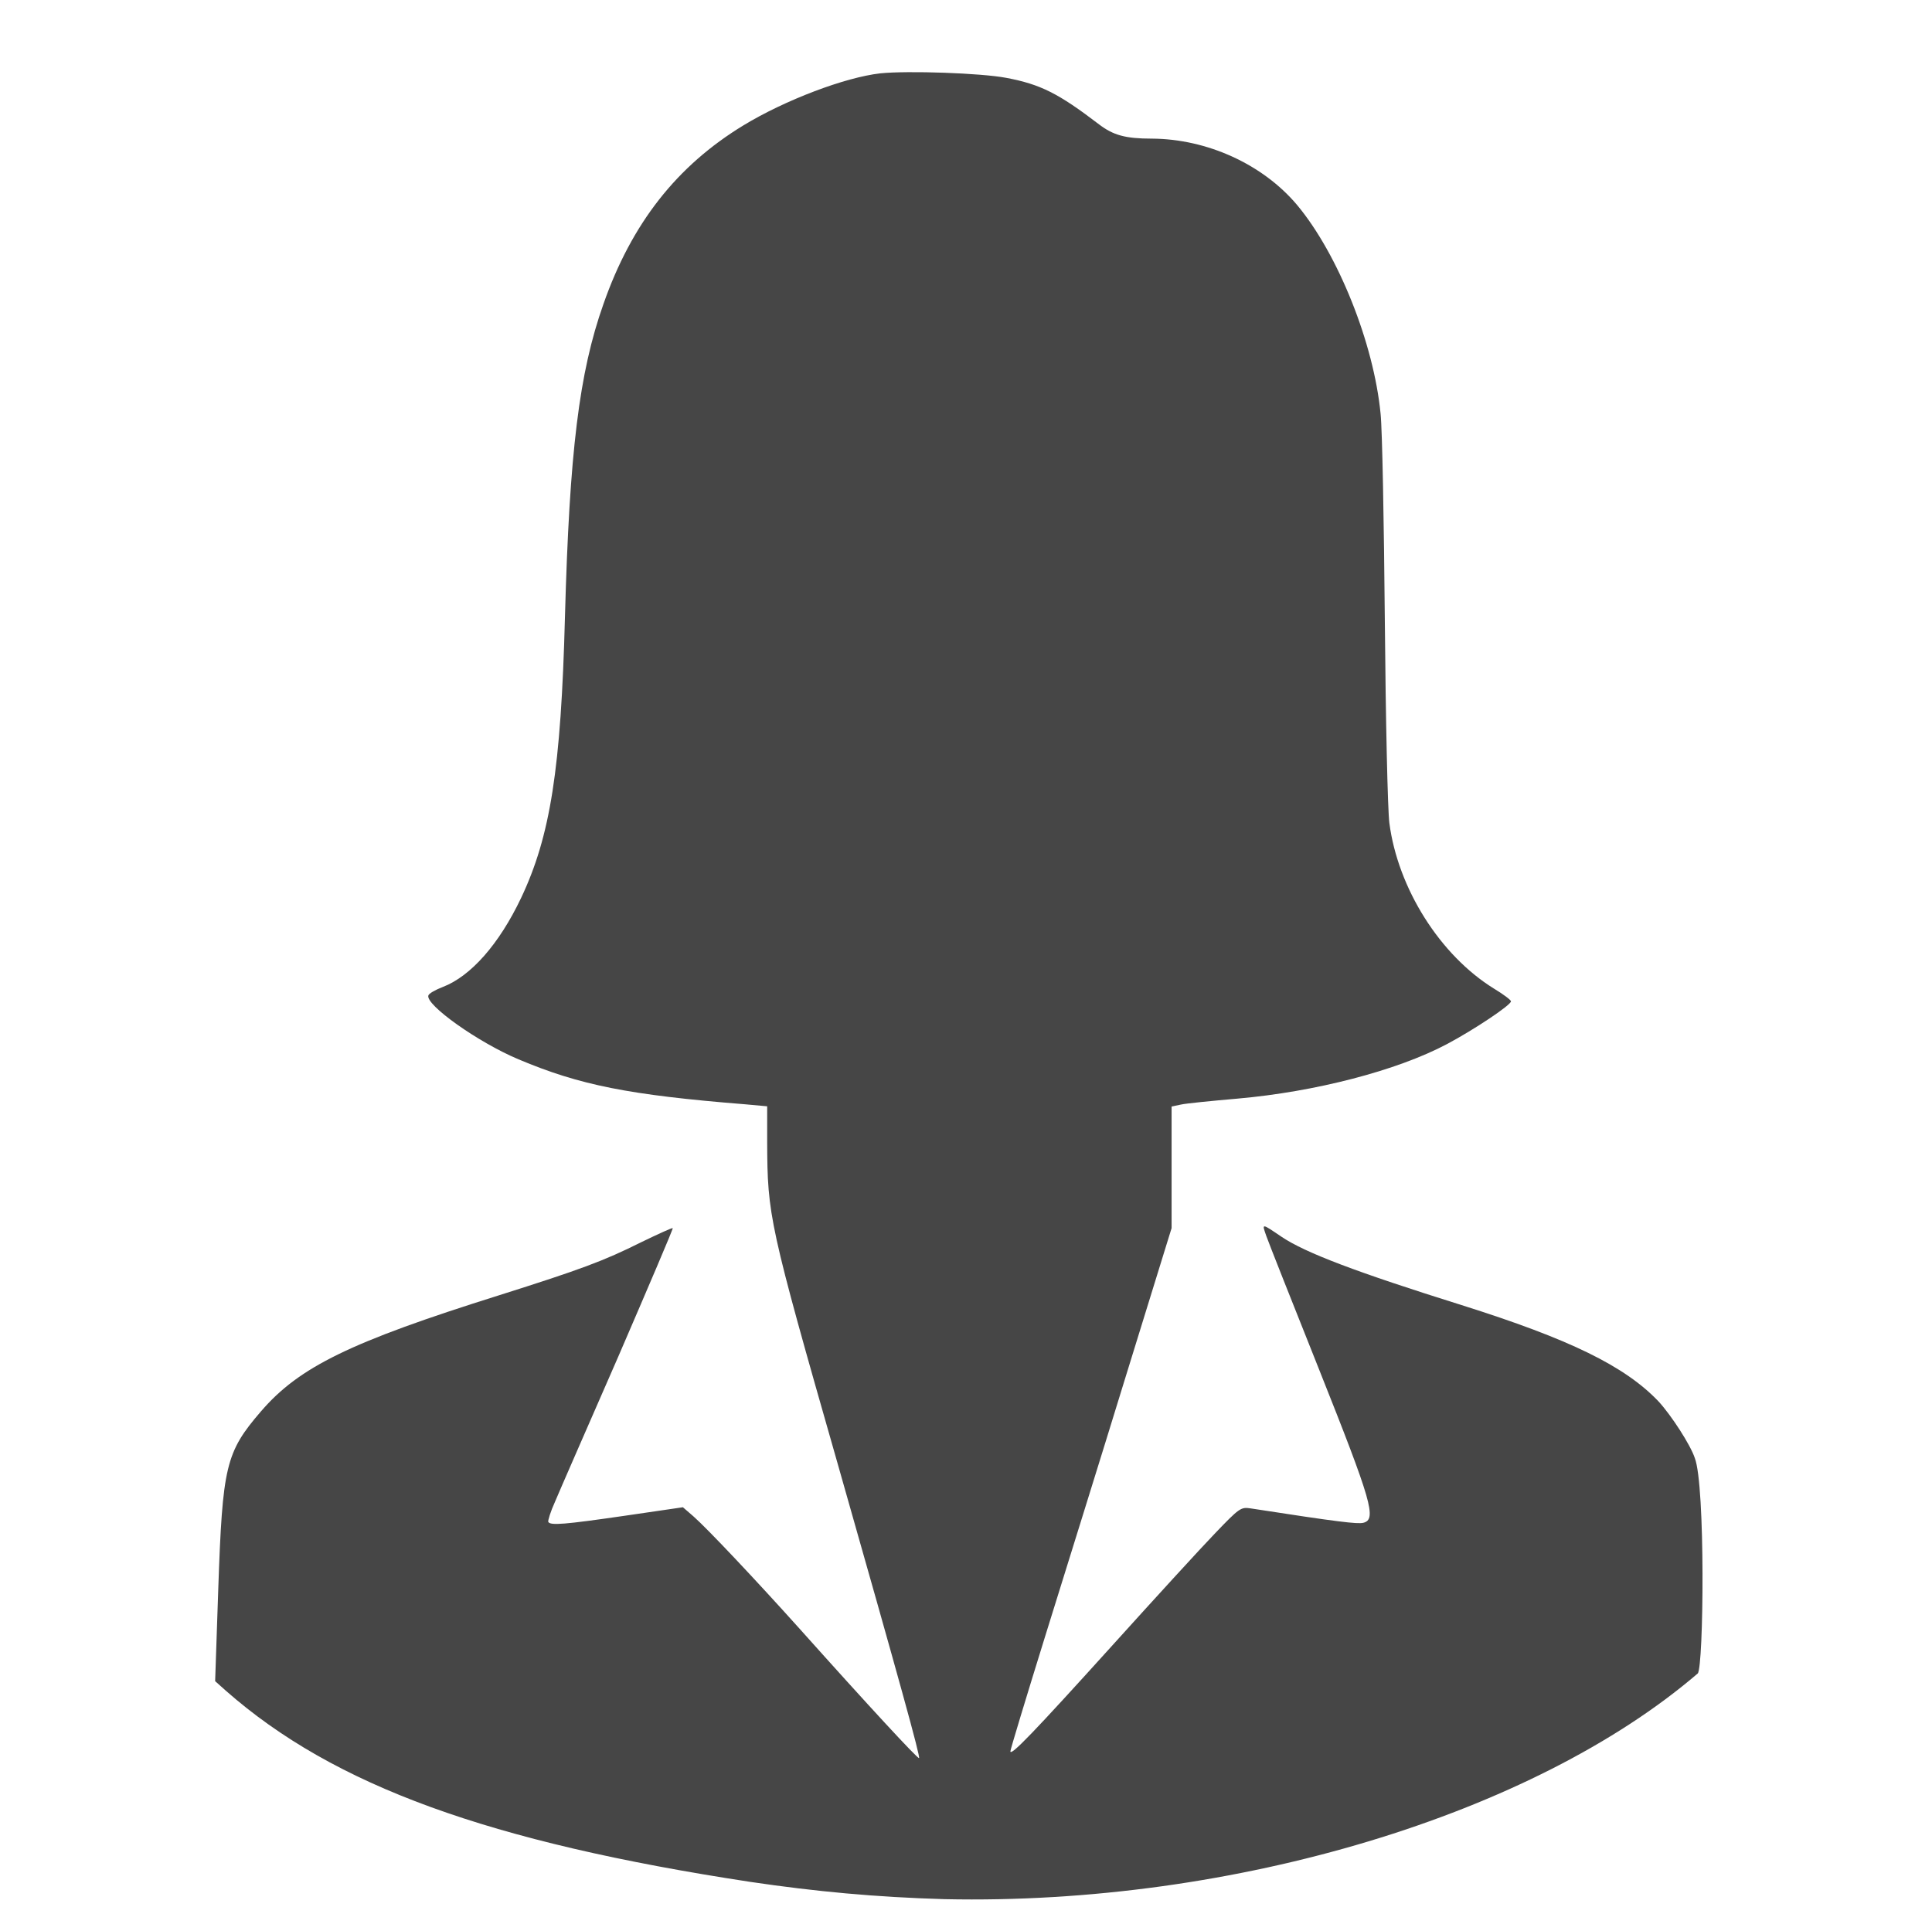
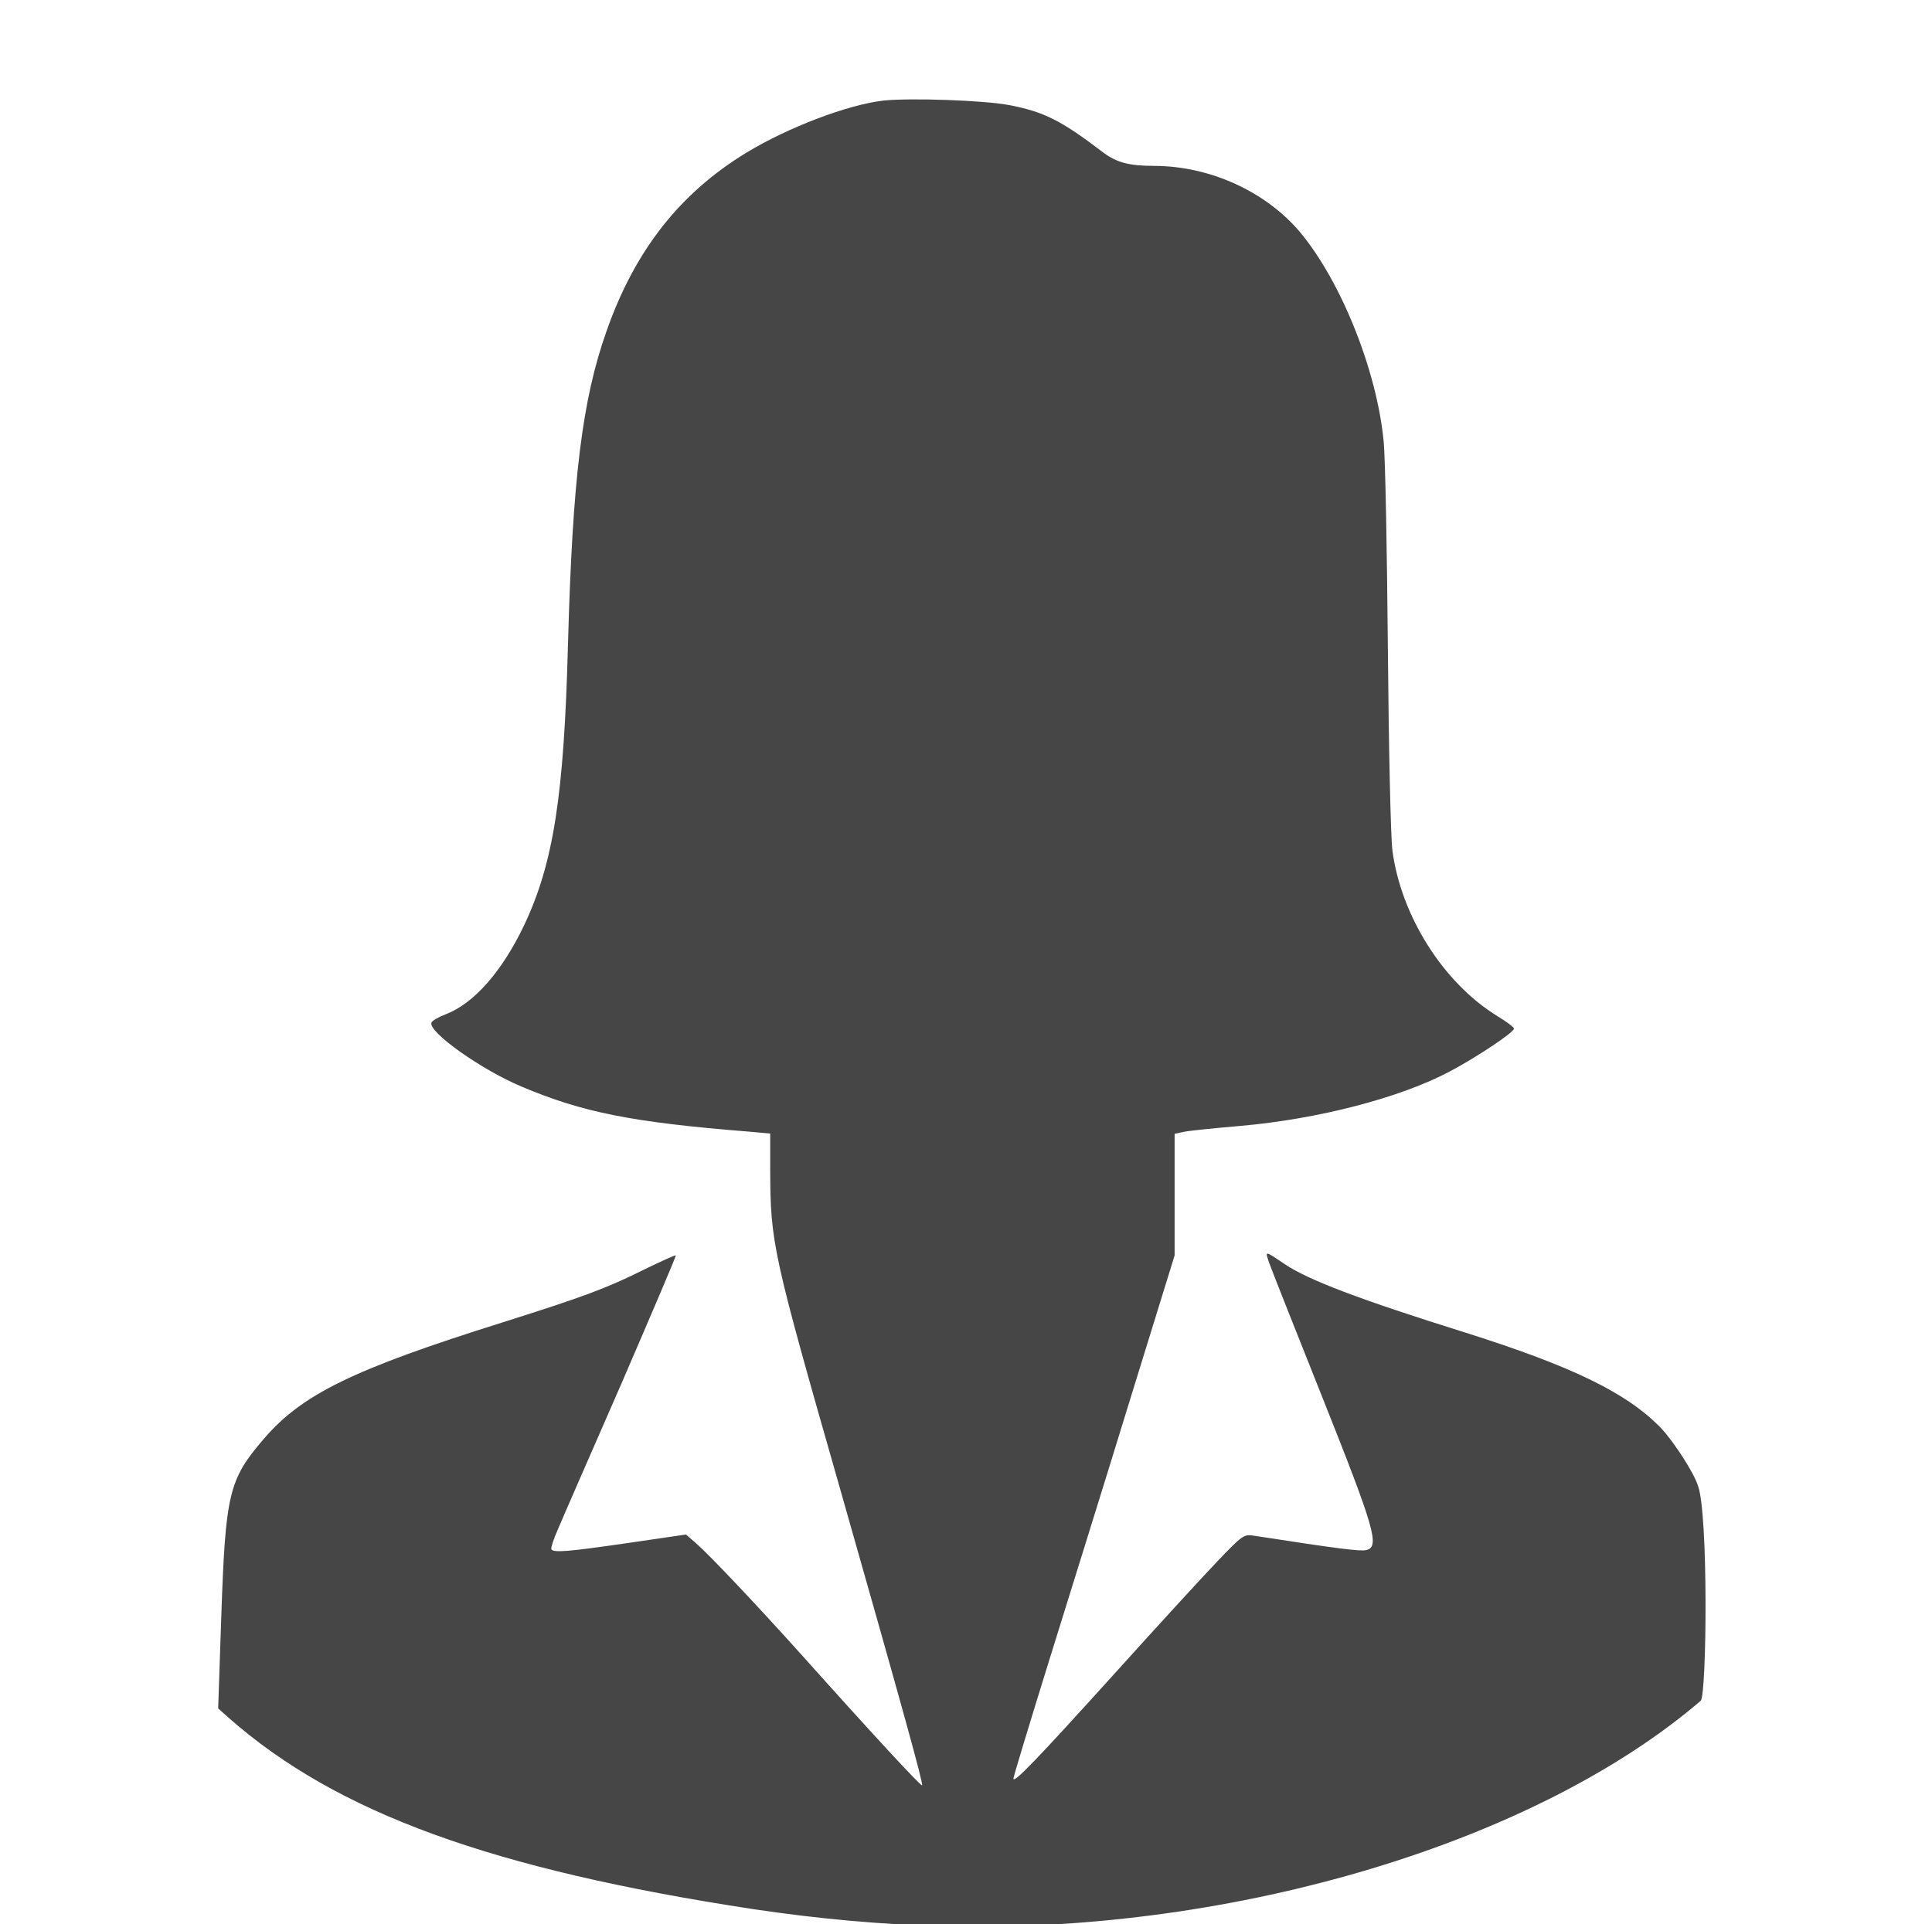
<svg xmlns="http://www.w3.org/2000/svg" width="241mm" height="240mm" viewBox="0 0 241 240" version="1.1" id="svg5156">
  <defs id="defs5150" />
  <g id="layer1" transform="translate(-10.02267,2.519153)">
-     <path style="stroke-width:0.035;fill:#464646;fill-opacity:1" d="m 119.832,6.631 c -4.374,0.494 -11.853,3.316 -17.074,6.491 -8.29,5.045 -13.935,12.206 -17.463,22.296 -3.034,8.572 -4.233,18.38 -4.798,38.982 -0.494,19.05 -1.834,27.411 -5.468,35.101 -2.752,5.786 -6.279,9.772 -9.772,11.113 -0.917,0.353 -1.729,0.811 -1.799,1.058 -0.388,1.164 6.209,5.856 11.254,7.973 7.62,3.21 13.723,4.445 28.293,5.609 l 2.716,0.247 v 4.445 c 0.035,9.207 0.212,10.125 8.784,40.111 7.761,27.27 10.336,36.583 10.16,36.759 -0.141,0.141 -6.244,-6.456 -14.887,-16.122 -5.574,-6.209 -11.536,-12.524 -13.264,-14.041 l -1.305,-1.129 -7.232,1.058 c -7.549,1.094 -9.278,1.235 -9.56,0.776 -0.071,-0.141 0.282,-1.305 0.847,-2.54 0.529,-1.27 4.092,-9.419 7.902,-18.133 3.775,-8.749 6.844,-15.91 6.773,-15.981 -0.071,-0.071 -1.834,0.741 -3.951,1.764 -4.657,2.328 -7.514,3.387 -17.78,6.632 -18.521,5.821 -24.871,8.925 -29.633,14.464 -4.41,5.115 -4.798,6.844 -5.327,22.19 l -0.388,11.465 1.341,1.199 c 13.476,11.853 32.808,18.874 65.44,23.848 8.114,1.199 15.628,1.905 24.201,2.152 36.214,0.779 73.515,-10.622 93.96,-28.159 0.741,-0.776 0.965,-23.477 -0.368,-26.874 -0.529,-1.623 -2.928,-5.327 -4.516,-7.056 -4.198,-4.41 -11.042,-7.761 -24.589,-12.03 -13.053,-4.092 -19.509,-6.526 -22.472,-8.537 -2.505,-1.693 -2.434,-1.693 -1.87,-0.071 0.282,0.811 3.246,8.29 6.597,16.686 6.562,16.475 7.197,18.662 5.503,19.085 -0.741,0.176 -3.14,-0.106 -14.076,-1.799 -1.199,-0.176 -1.376,-0.07 -4.48,3.175 -1.764,1.834 -7.479,8.079 -12.7,13.864 -9.948,11.007 -12.771,13.935 -12.771,13.264 0,-0.212 1.976,-6.738 4.374,-14.464 2.399,-7.726 6.95,-22.296 10.054,-32.42 l 5.68,-18.38 v -7.585 -7.585 l 1.164,-0.247 c 0.6,-0.141 3.81,-0.459 7.056,-0.741 9.666,-0.847 19.897,-3.493 26.141,-6.809 3.387,-1.799 7.973,-4.868 7.973,-5.327 0,-0.176 -0.953,-0.882 -2.117,-1.587 -6.738,-4.163 -11.994,-12.524 -13.053,-20.673 -0.212,-1.693 -0.459,-12.806 -0.564,-25.224 -0.106,-12.241 -0.318,-23.848 -0.529,-25.823 -0.847,-8.784 -5.292,-19.897 -10.407,-26.035 -4.269,-5.08 -11.218,-8.255 -18.133,-8.29 -3.281,0 -4.798,-0.423 -6.562,-1.764 -5.08,-3.881 -7.303,-5.009 -11.606,-5.821 C 132.391,6.596 123.29,6.278 119.832,6.631 Z" id="path4" />
+     <path style="fill:#464646;fill-opacity:1;stroke-width:0.035" d="m 120.21,10.033 c -4.374,0.494 -11.853,3.316 -17.074,6.491 -8.29,5.045 -13.935,12.206 -17.463,22.296 -3.034,8.572 -4.233,18.38 -4.798,38.982 -0.494,19.05 -1.834,27.411 -5.468,35.101 -2.752,5.786 -6.279,9.772 -9.772,11.113 -0.917,0.353 -1.729,0.811 -1.799,1.058 -0.388,1.164 6.209,5.856 11.254,7.973 7.62,3.21 13.723,4.445 28.293,5.609 l 2.716,0.247 v 4.445 c 0.035,9.207 0.212,10.125 8.784,40.111 7.761,27.27 10.336,36.583 10.16,36.759 -0.141,0.141 -6.244,-6.456 -14.887,-16.122 -5.574,-6.209 -11.536,-12.524 -13.264,-14.041 l -1.305,-1.129 -7.232,1.058 c -7.549,1.094 -9.278,1.235 -9.56,0.776 -0.071,-0.141 0.282,-1.305 0.847,-2.54 0.529,-1.27 4.092,-9.419 7.902,-18.133 3.775,-8.749 6.844,-15.91 6.773,-15.981 -0.071,-0.071 -1.834,0.741 -3.951,1.764 -4.657,2.328 -7.514,3.387 -17.78,6.632 -18.521,5.821 -24.871,8.925 -29.633,14.464 -4.41,5.115 -4.798,6.844 -5.327,22.19 l -0.388,11.465 1.341,1.199 c 13.476,11.853 32.808,18.874 65.44,23.848 8.114,1.199 15.628,1.905 24.201,2.152 36.214,0.779 73.515,-10.622 93.96,-28.159 0.741,-0.776 0.965,-23.477 -0.368,-26.874 -0.529,-1.623 -2.928,-5.327 -4.516,-7.056 -4.198,-4.41 -11.042,-7.761 -24.589,-12.03 -13.053,-4.092 -19.509,-6.526 -22.472,-8.537 -2.505,-1.693 -2.434,-1.693 -1.87,-0.071 0.282,0.811 3.246,8.29 6.597,16.686 6.562,16.475 7.197,18.662 5.503,19.085 -0.741,0.176 -3.14,-0.106 -14.076,-1.799 -1.199,-0.176 -1.376,-0.07 -4.48,3.175 -1.764,1.834 -7.479,8.079 -12.7,13.864 -9.948,11.007 -12.771,13.935 -12.771,13.264 0,-0.212 1.976,-6.738 4.374,-14.464 2.399,-7.726 6.95,-22.296 10.054,-32.42 l 5.68,-18.38 v -7.585 -7.585 l 1.164,-0.247 c 0.6,-0.141 3.81,-0.459 7.056,-0.741 9.666,-0.847 19.897,-3.493 26.141,-6.809 3.387,-1.799 7.973,-4.868 7.973,-5.327 0,-0.176 -0.953,-0.882 -2.117,-1.587 -6.738,-4.163 -11.994,-12.524 -13.053,-20.673 -0.212,-1.693 -0.459,-12.806 -0.564,-25.224 -0.106,-12.241 -0.318,-23.848 -0.529,-25.823 -0.847,-8.784 -5.292,-19.897 -10.407,-26.035 -4.269,-5.08 -11.218,-8.255 -18.133,-8.29 -3.281,0 -4.798,-0.423 -6.562,-1.764 -5.08,-3.881 -7.303,-5.009 -11.606,-5.821 -3.14,-0.6 -12.241,-0.917 -15.699,-0.564 z" id="path4" />
  </g>
</svg>
